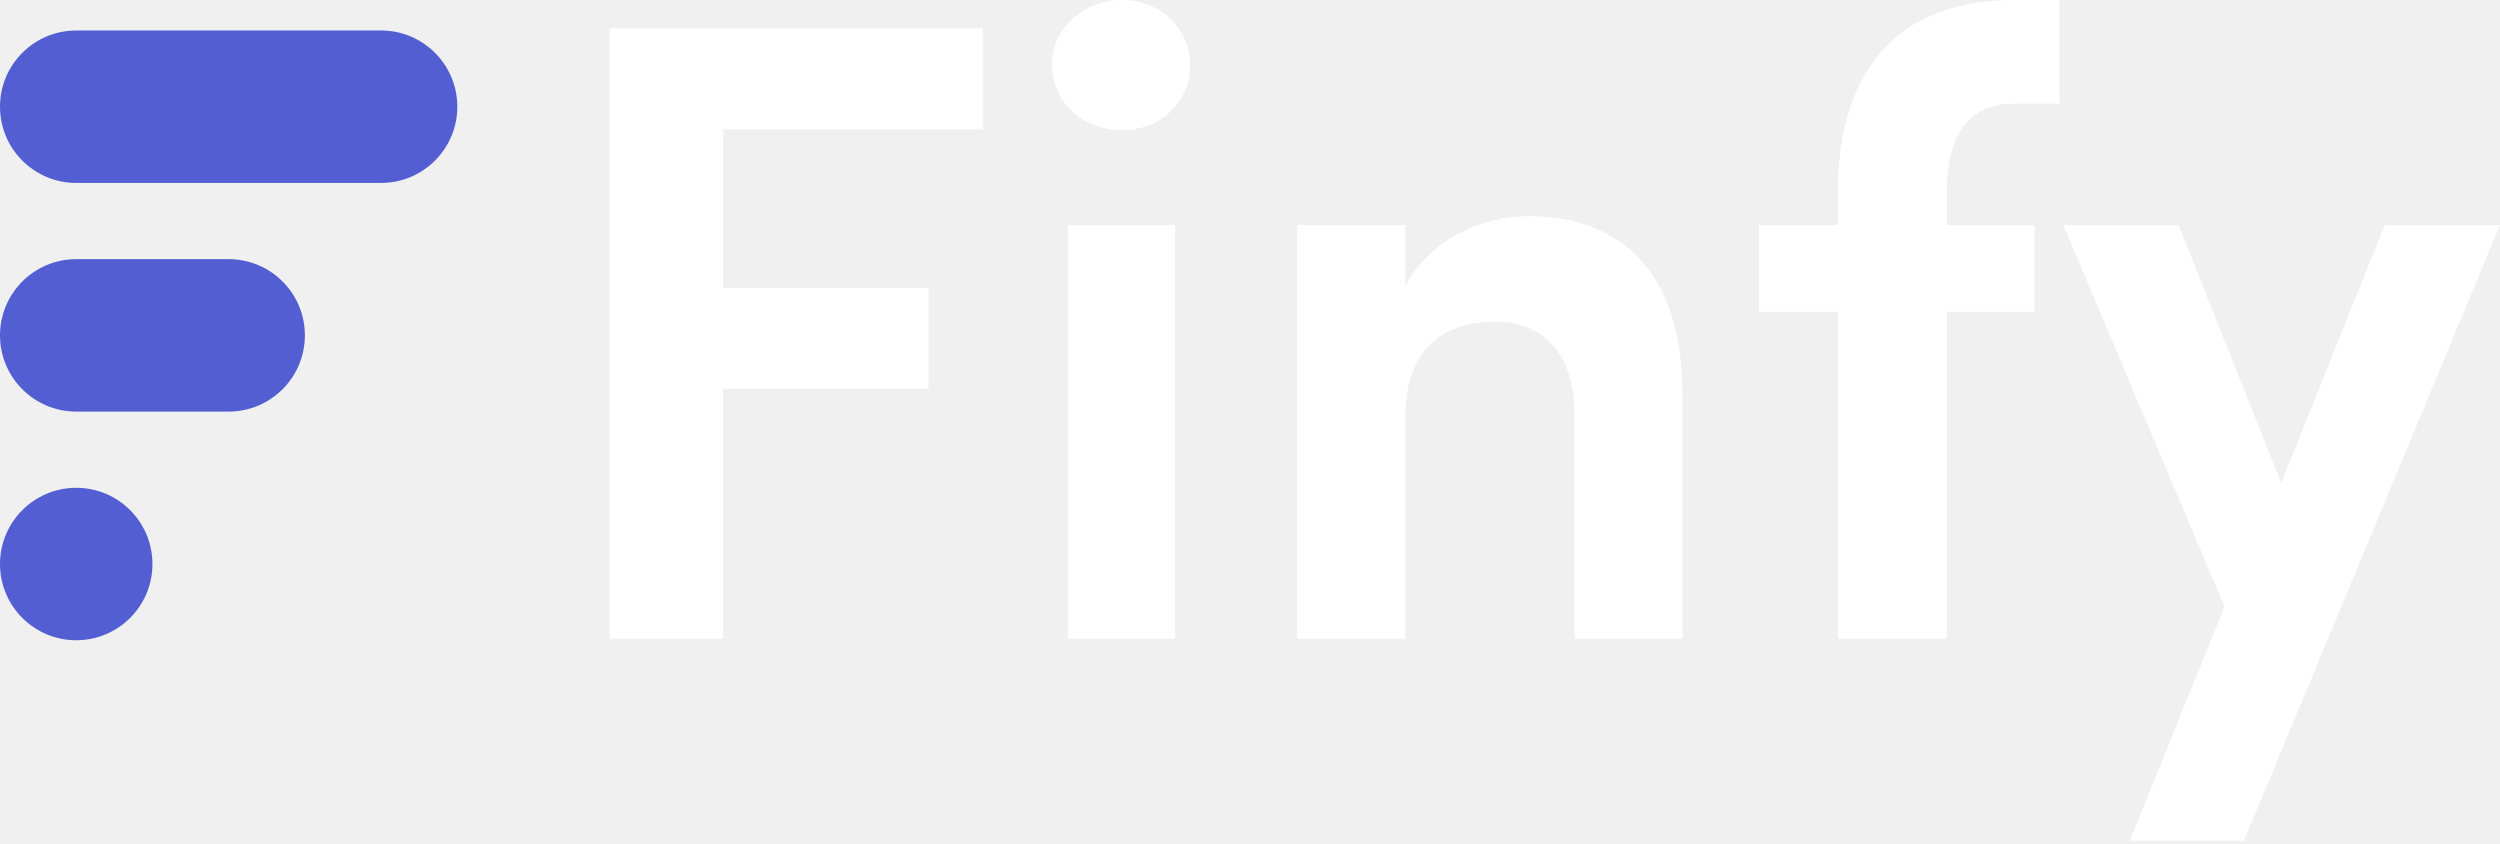
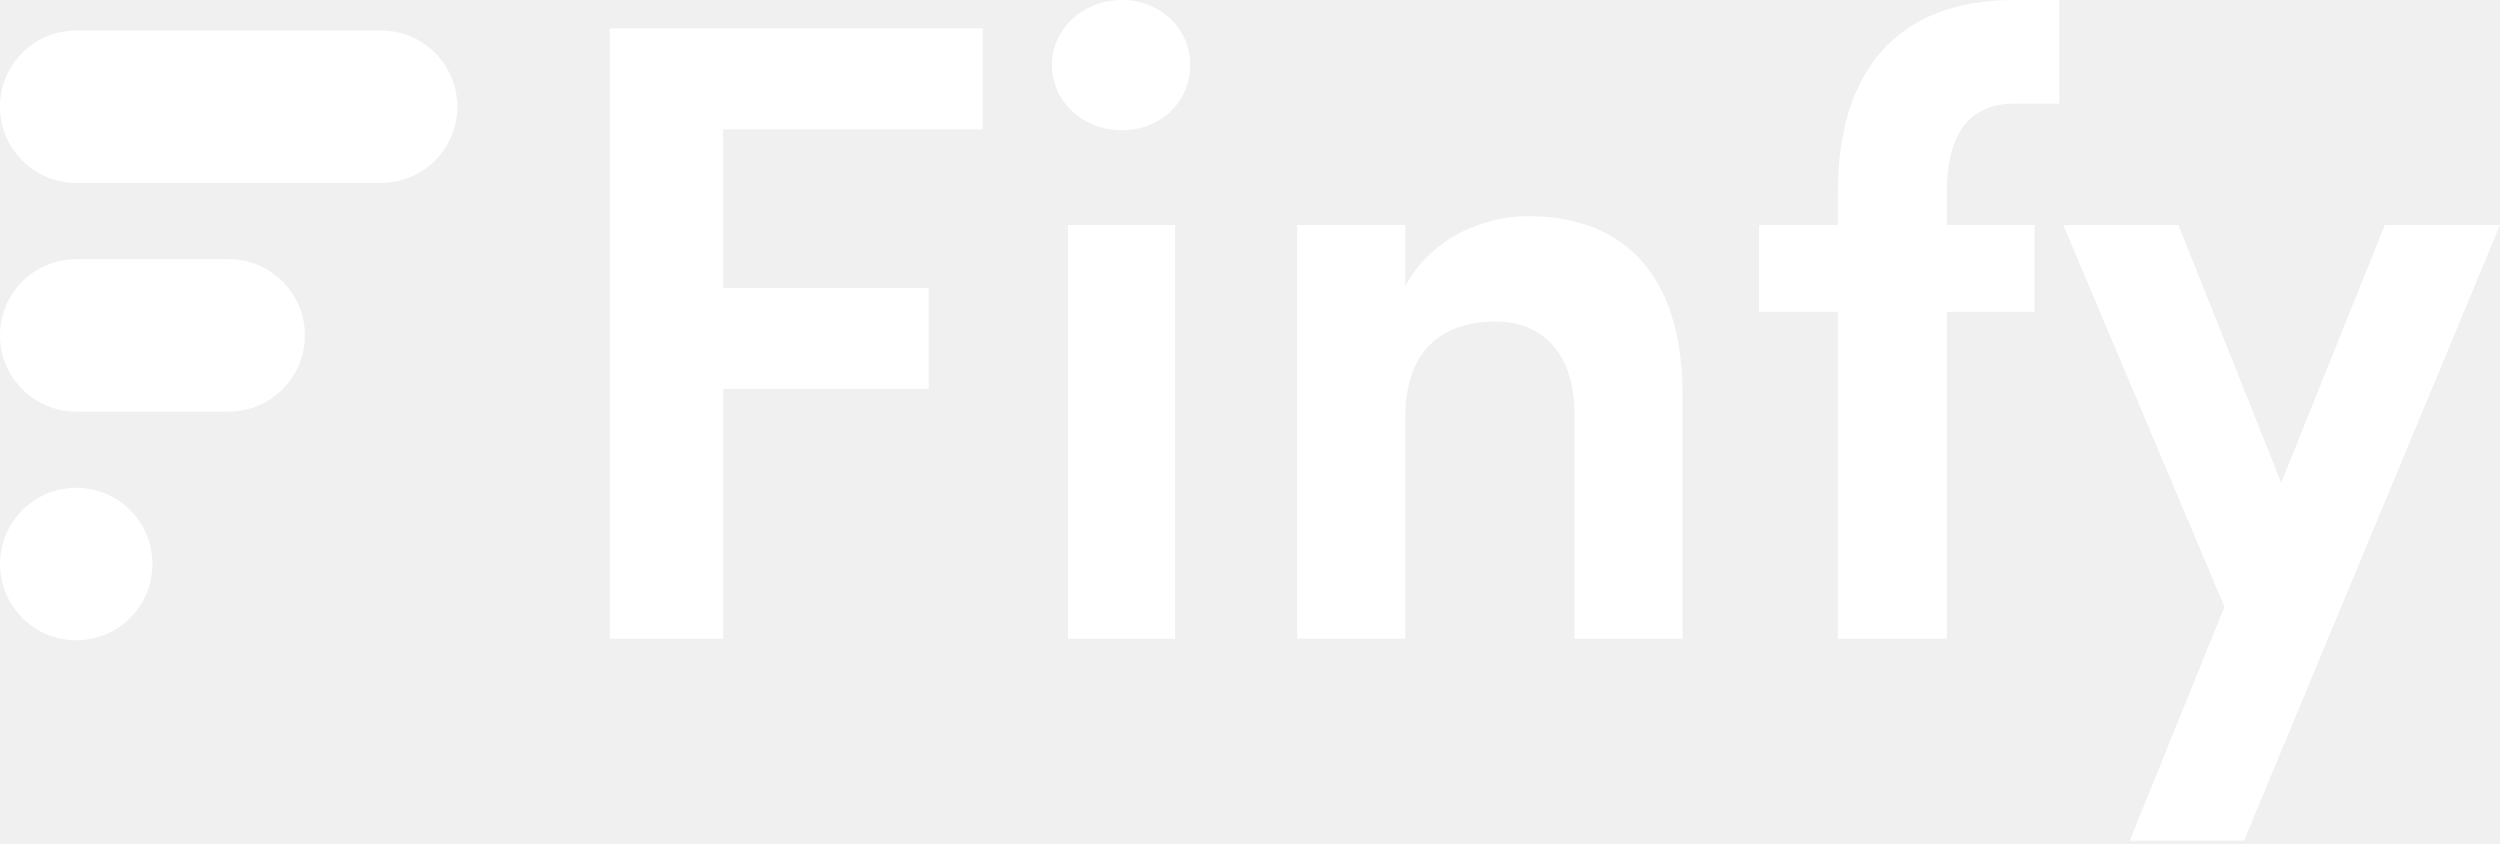
- <svg xmlns="http://www.w3.org/2000/svg" width="394" height="133" viewBox="0 0 394 133" fill="none">
-   <path d="M0 88.89C0 82.256 5.378 76.878 12.012 76.878C18.646 76.878 24.024 82.256 24.024 88.89C24.024 95.525 18.646 100.903 12.012 100.903C5.378 100.903 0 95.525 0 88.89Z" fill="#525ED1" />
-   <path d="M0 52.854C0 46.22 5.378 40.842 12.012 40.842H36.037C42.671 40.842 48.049 46.22 48.049 52.854C48.049 59.488 42.671 64.866 36.037 64.866H12.012C5.378 64.866 0 59.488 0 52.854Z" fill="#525ED1" />
-   <path d="M0 16.817C0 10.183 5.378 4.805 12.012 4.805H60.061C66.695 4.805 72.073 10.183 72.073 16.817C72.073 23.451 66.695 28.829 60.061 28.829H12.012C5.378 28.829 0 23.451 0 16.817Z" fill="#525ED1" />
-   <path d="M394 35.462L353.652 132.492H335.642L350.58 95.635L325.171 35.462H343.321L359.516 76.089L375.85 35.462H394Z" fill="white" />
-   <path d="M324.553 0V16.335H317.433C309.475 16.335 306.822 22.338 306.822 30.296V35.462H320.644V49.144H306.822V100.661H289.65V49.144H277.224V35.462H289.65V30.296C289.65 11.169 299.004 0 317.433 0H324.553Z" fill="white" />
-   <path d="M221.465 65.897V100.661H204.432V35.462H221.465V45.095C225.234 37.975 233.192 34.066 240.871 34.066C256.089 34.066 265.164 43.559 265.164 62.128V100.661H248.131V65.199C248.131 55.706 243.105 50.68 235.705 50.68C227.887 50.68 221.465 54.589 221.465 65.897Z" fill="white" />
-   <path d="M185.195 35.462V100.661H168.302V35.462H185.195ZM165.789 10.192C165.789 4.468 170.815 0 176.818 0C182.822 0 187.569 4.468 187.569 10.192C187.569 16.195 182.822 20.523 176.818 20.523C170.815 20.523 165.789 16.195 165.789 10.192Z" fill="white" />
-   <path d="M96.098 100.661V4.468H154.875V20.384H113.968V45.374H146.358V61.29H113.968V100.661H96.098Z" fill="white" />
+ <svg xmlns="http://www.w3.org/2000/svg" viewBox="0 0 394 133" fill="none">
+   <g clip-path="url(#clip0_1202_3)">
+     <path d="M1 88.89C1 82.808 5.93 77.878 12.012 77.878C18.094 77.878 23.024 82.808 23.024 88.89C23.024 94.972 18.094 99.903 12.012 99.903C5.93 99.903 1 94.972 1 88.89Z" fill="white" stroke="white" stroke-width="2" />
+     <path d="M1 52.854C1 46.772 5.93 41.842 12.012 41.842H36.037C42.118 41.842 47.049 46.772 47.049 52.854C47.049 58.936 42.118 63.866 36.037 63.866H12.012C5.93 63.866 1 58.936 1 52.854Z" fill="white" stroke="white" stroke-width="2" />
+     <path d="M1 16.817C1 10.735 5.93 5.805 12.012 5.805H60.061C66.143 5.805 71.073 10.735 71.073 16.817C71.073 22.899 66.143 27.829 60.061 27.829H12.012C5.93 27.829 1 22.899 1 16.817Z" fill="white" stroke="white" stroke-width="2" />
+     <path d="M394 35.462L353.652 132.492H335.642L350.58 95.635L325.171 35.462H343.321L359.516 76.089L375.85 35.462H394Z" fill="white" />
+     <path d="M324.553 0V16.335H317.433C309.475 16.335 306.822 22.338 306.822 30.296V35.462H320.644V49.144H306.822V100.661H289.65V49.144H277.224V35.462H289.65V30.296C289.65 11.169 299.004 0 317.433 0H324.553Z" fill="white" />
+     <path d="M221.465 65.897V100.661H204.432V35.462H221.465V45.095C225.234 37.974 233.192 34.065 240.871 34.065C256.089 34.065 265.164 43.559 265.164 62.127V100.661H248.131V65.199C248.131 55.705 243.105 50.679 235.705 50.679C227.887 50.679 221.465 54.588 221.465 65.897Z" fill="white" />
+     <path d="M185.195 35.462V100.661H168.302V35.462H185.195ZM165.789 10.192C165.789 4.468 170.815 0 176.818 0C182.822 0 187.569 4.468 187.569 10.192C187.569 16.195 182.822 20.523 176.818 20.523C170.815 20.523 165.789 16.195 165.789 10.192Z" fill="white" />
+     <path d="M96.098 100.661V4.468H154.875V20.384H113.968V45.374H146.358V61.29H113.968V100.661H96.098Z" fill="white" />
+   </g>
+   <defs>
+     <clipPath id="clip0_1202_3">
+       <rect width="394" height="133" fill="white" />
+     </clipPath>
+   </defs>
</svg>
